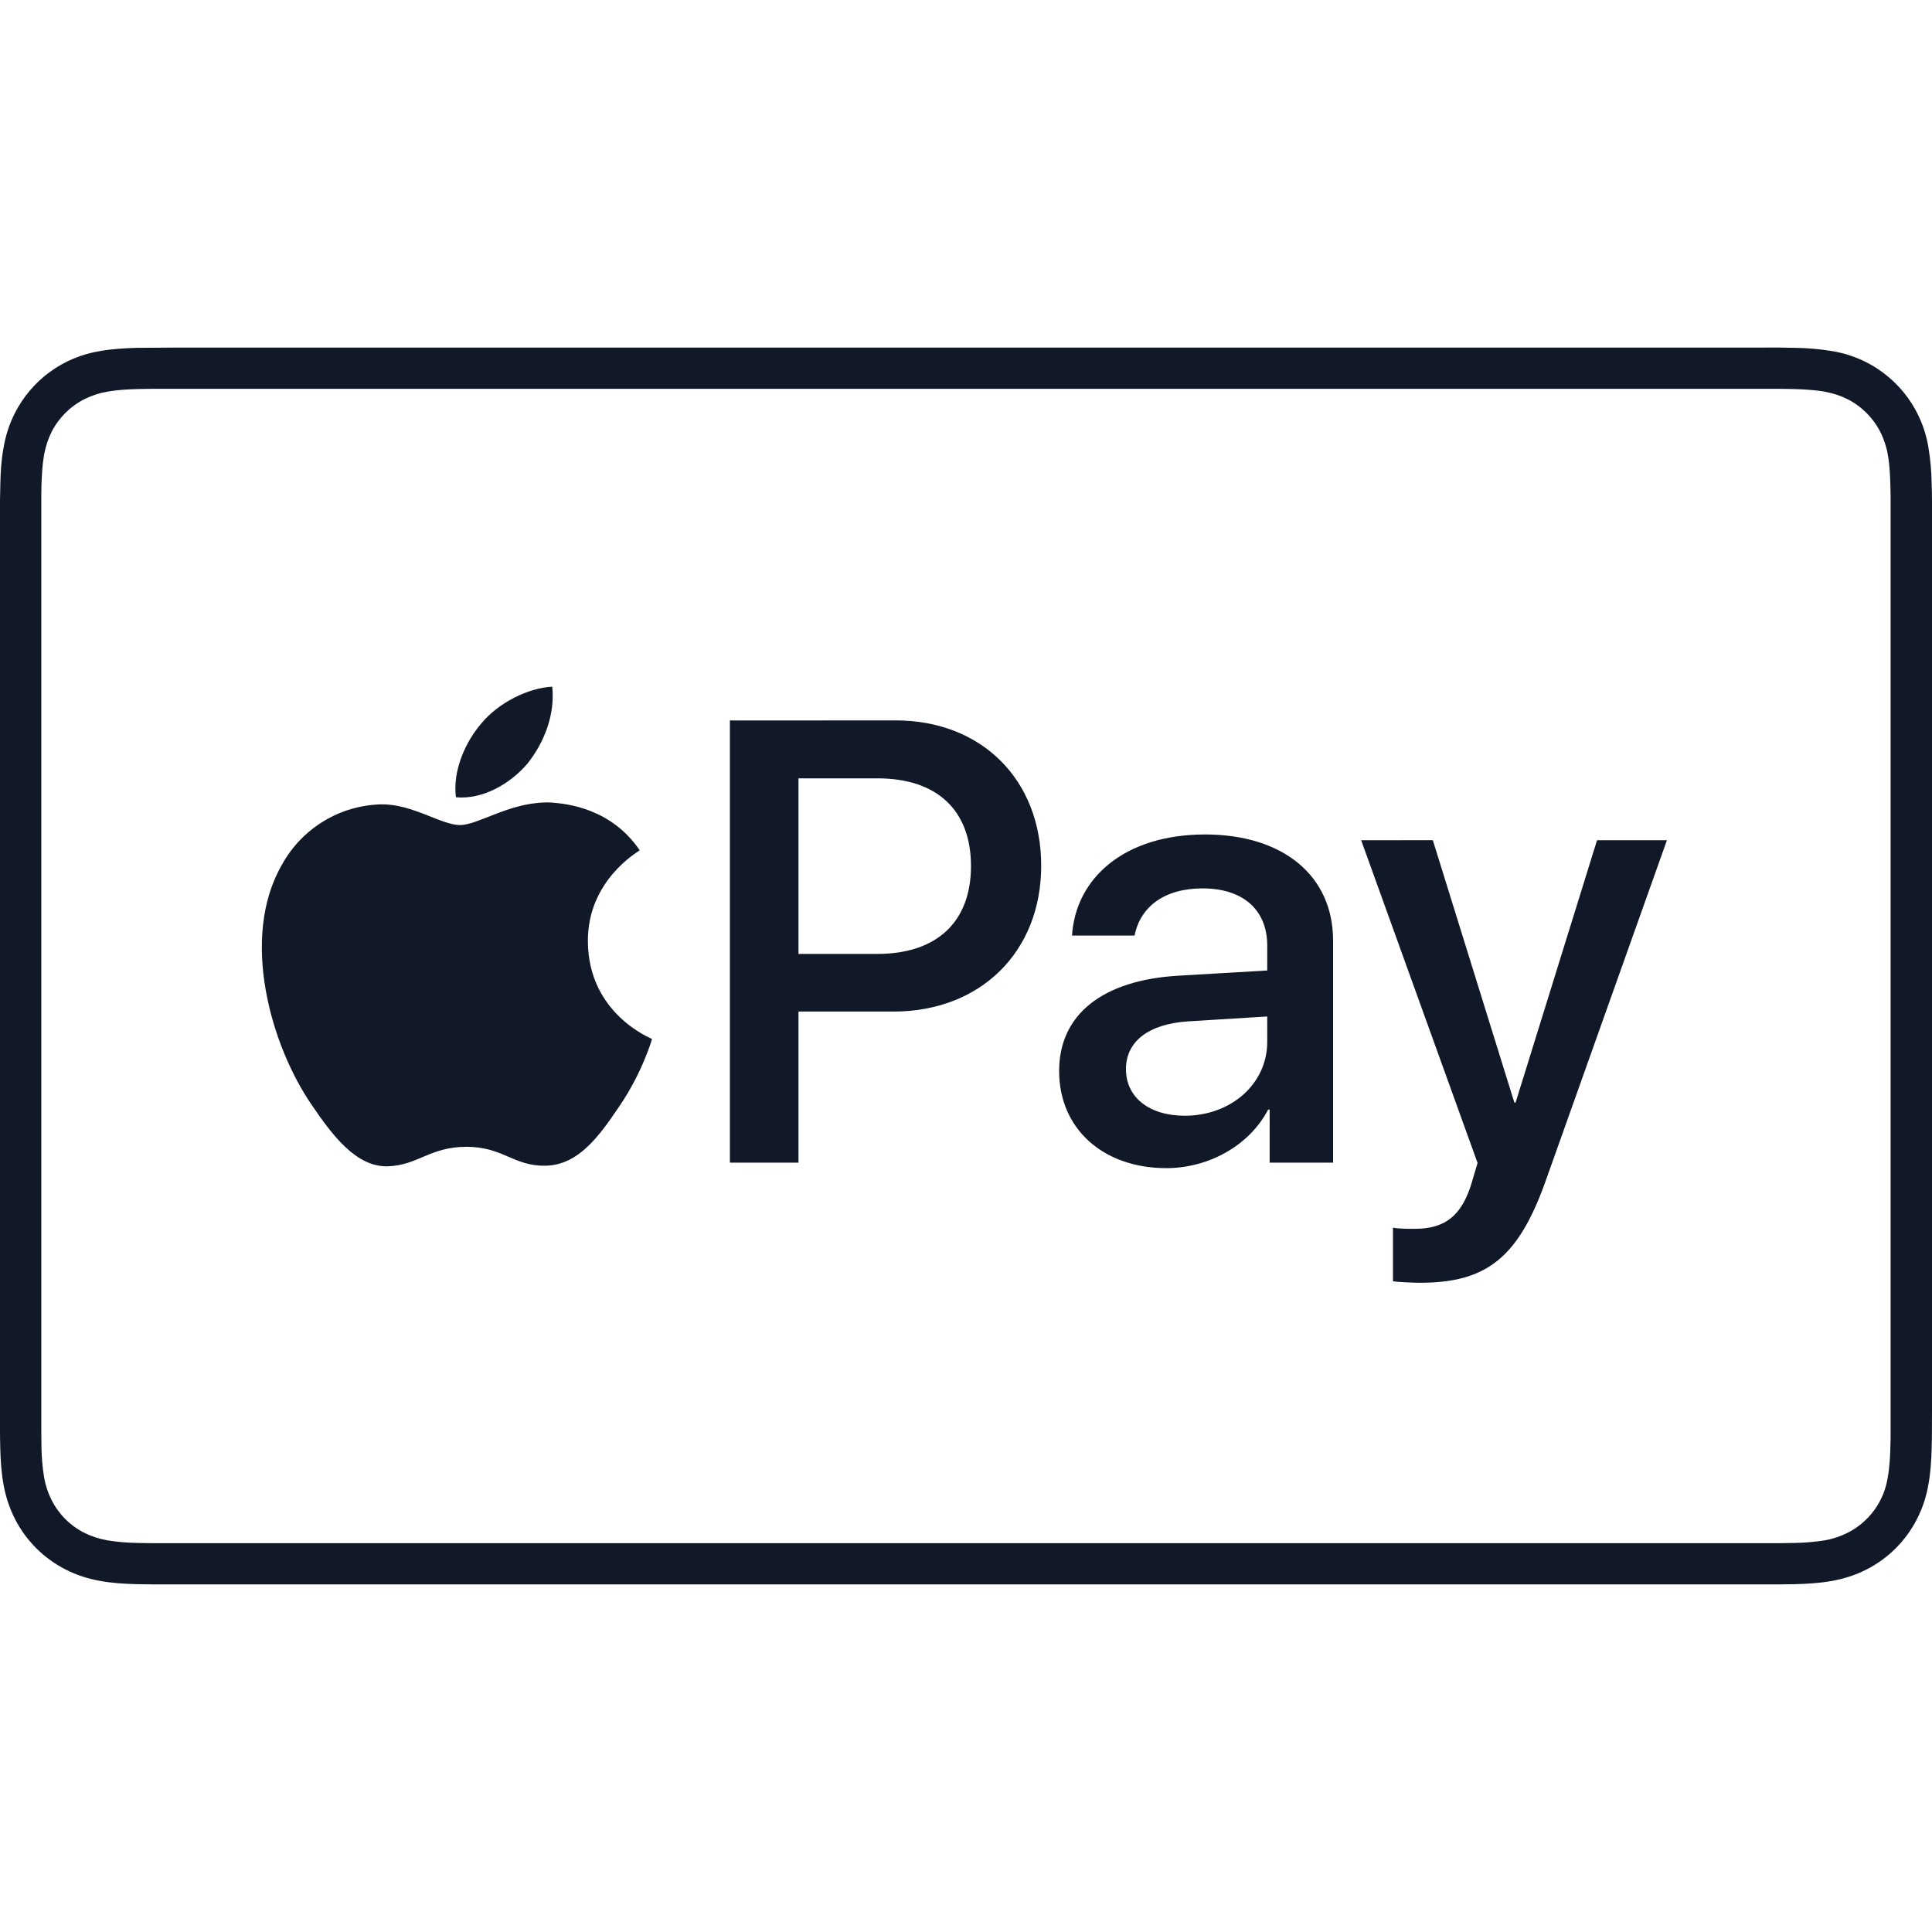
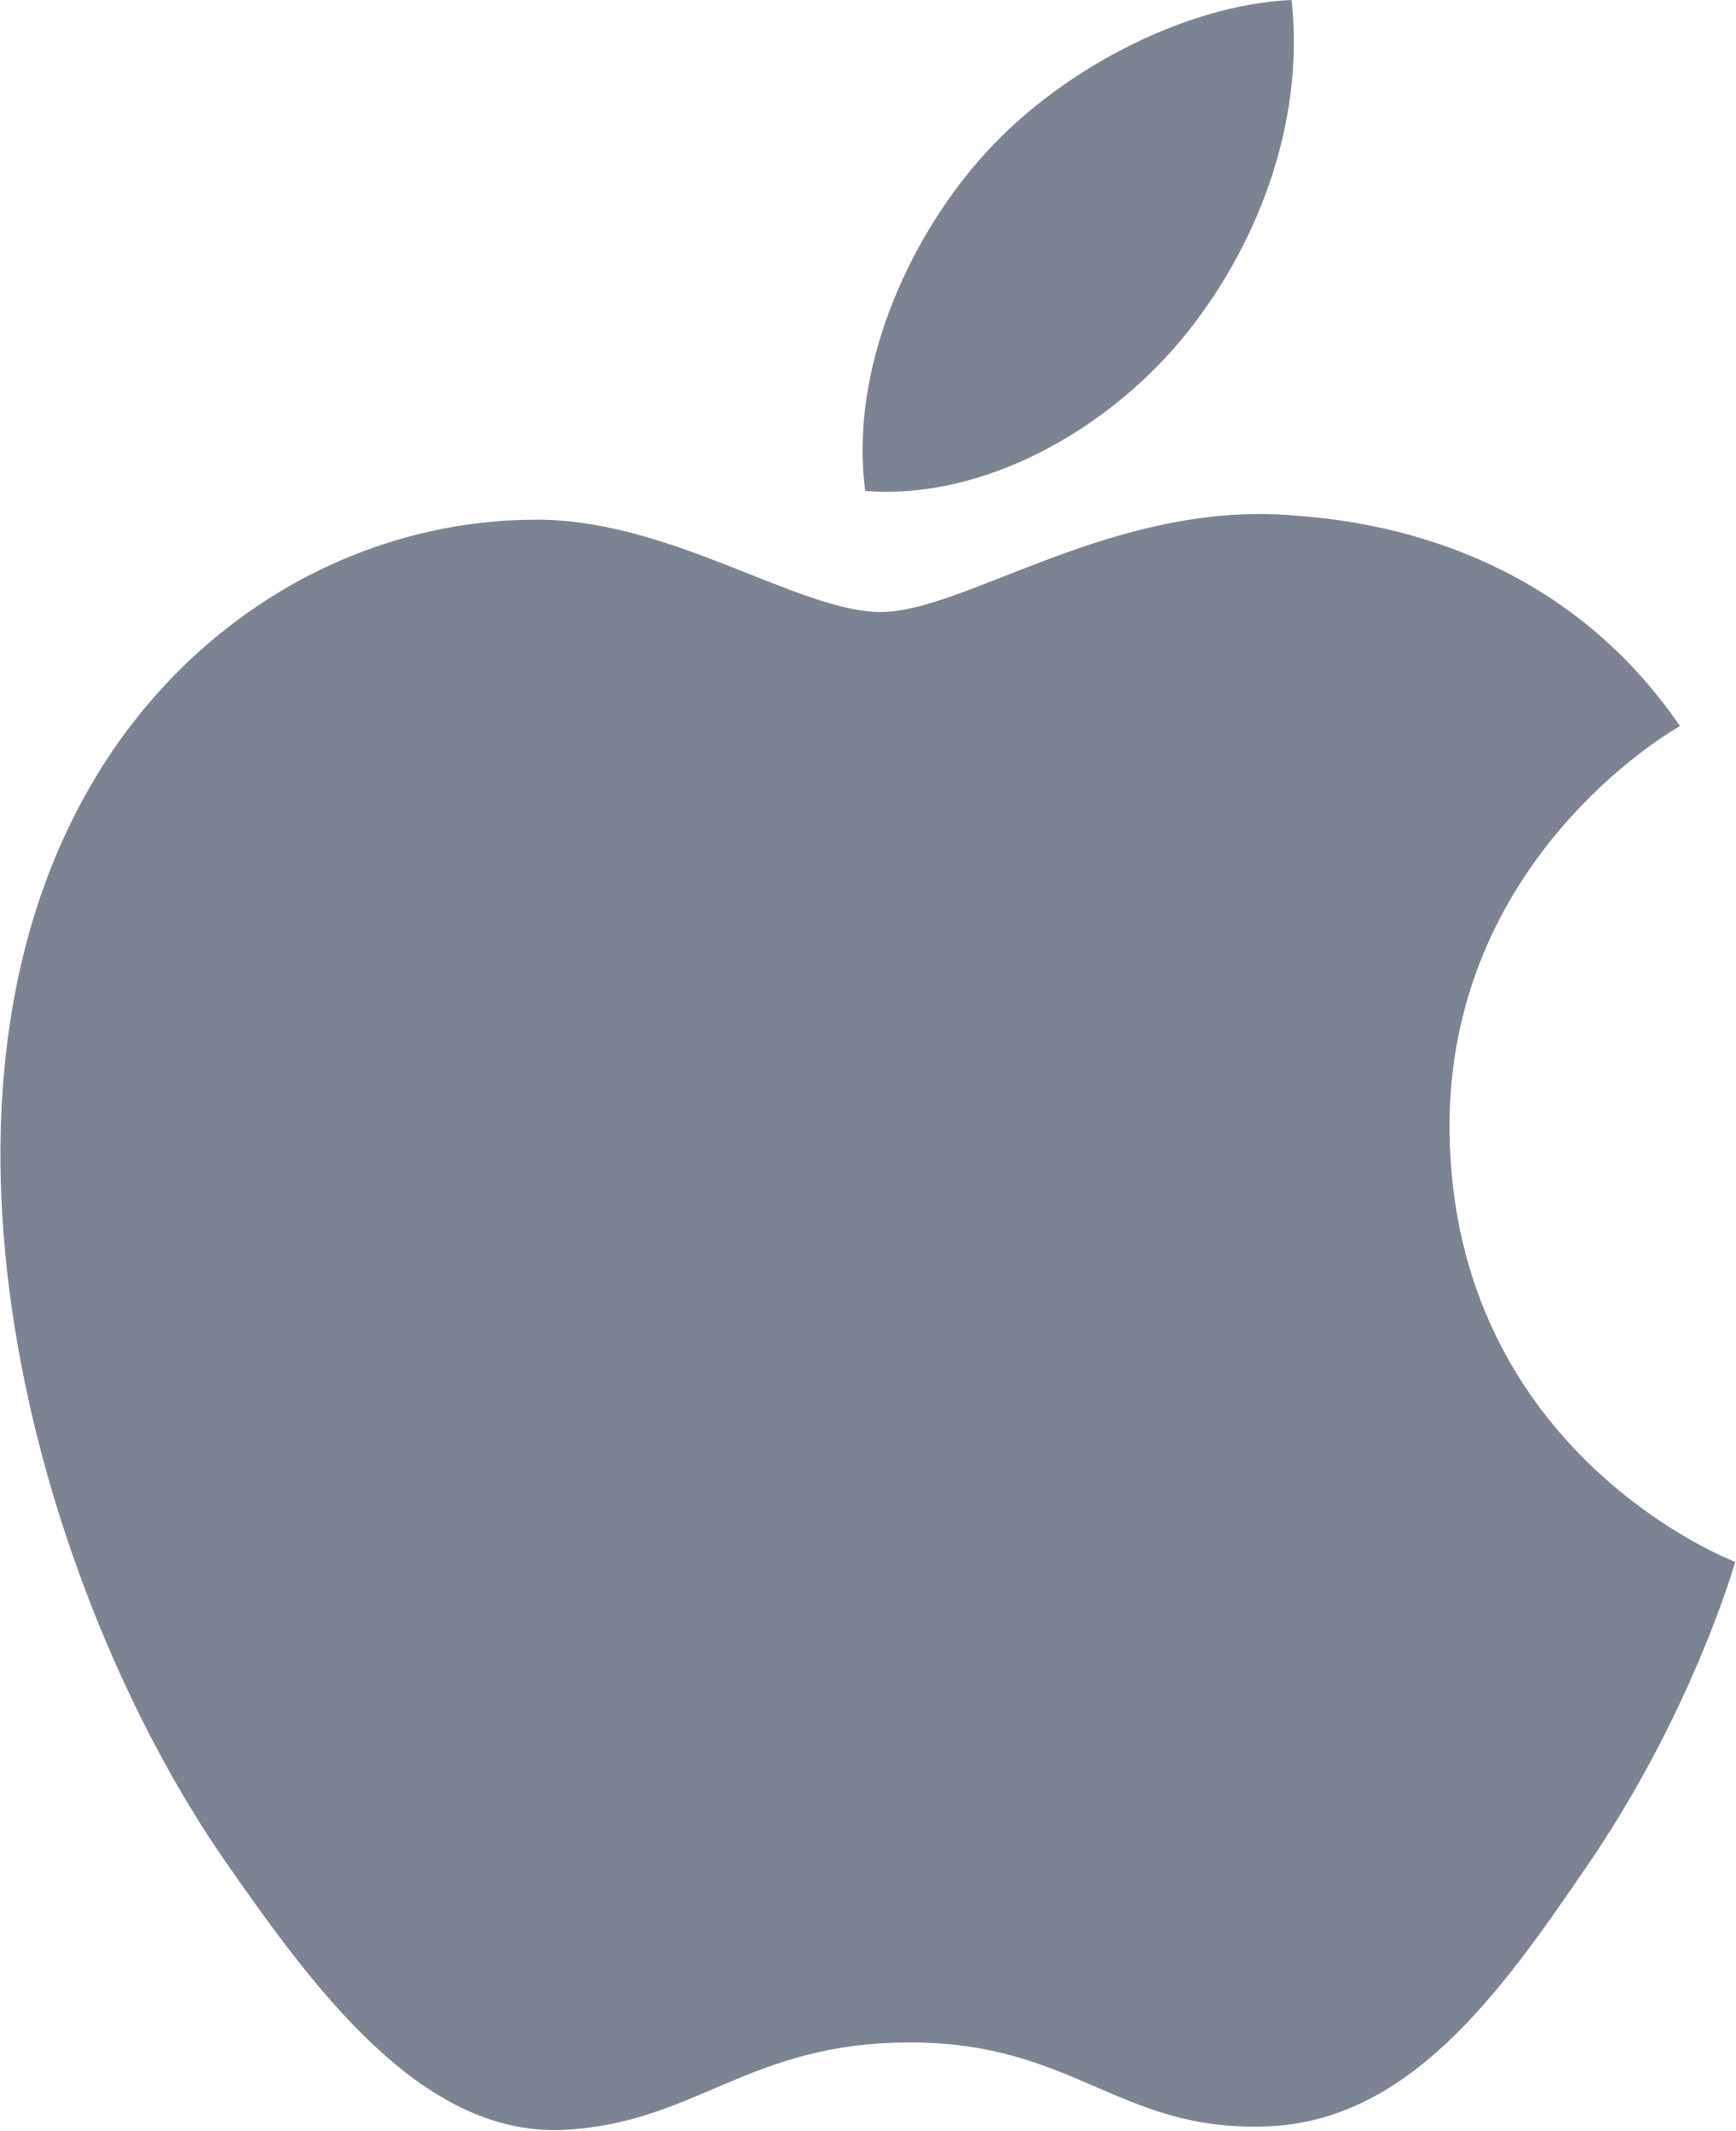
- <svg xmlns="http://www.w3.org/2000/svg" role="img" viewBox="0 0 24 24">
-   <path fill="#111827" d="M2.15 4.318a42.16 42.16 0 0 0-.454.003c-.15.005-.303.013-.452.04a1.44 1.44 0 0 0-1.06.772c-.07.138-.114.278-.14.43-.028.148-.037.3-.04.45A10.2 10.2 0 0 0 0 6.222v11.557c0 .07.002.138.003.207.004.15.013.303.04.452.027.15.072.291.142.429a1.436 1.436 0 0 0 .63.63c.138.07.278.115.43.142.148.027.3.036.45.04l.208.003h20.194l.207-.003c.15-.004.303-.013.452-.04.15-.027.291-.071.428-.141a1.432 1.432 0 0 0 .631-.631c.07-.138.115-.278.141-.43.027-.148.036-.3.04-.45.002-.07.003-.138.003-.208l.001-.246V6.221c0-.07-.002-.138-.004-.207a2.995 2.995 0 0 0-.04-.452 1.446 1.446 0 0 0-1.2-1.201 3.022 3.022 0 0 0-.452-.04 10.448 10.448 0 0 0-.453-.003zm0 .512h19.942c.066 0 .131.002.197.003.115.004.25.01.375.032.109.02.2.05.287.094a.927.927 0 0 1 .407.407.997.997 0 0 1 .094.288c.022.123.028.258.031.374.002.065.003.13.003.197v11.552c0 .065 0 .13-.003.196-.003.115-.009.25-.032.375a.927.927 0 0 1-.5.693 1.002 1.002 0 0 1-.286.094 2.598 2.598 0 0 1-.373.032l-.2.003H1.906c-.066 0-.133-.002-.196-.003a2.61 2.61 0 0 1-.375-.032c-.109-.02-.2-.05-.288-.094a.918.918 0 0 1-.406-.407 1.006 1.006 0 0 1-.094-.288 2.531 2.531 0 0 1-.032-.373 9.588 9.588 0 0 1-.002-.197V6.224c0-.065 0-.131.002-.197.004-.114.01-.248.032-.375.02-.108.05-.199.094-.287a.925.925 0 0 1 .407-.406 1.03 1.03 0 0 1 .287-.094c.125-.022.26-.029.375-.032.065-.002.131-.002.196-.003zm4.71 3.7c-.3.016-.668.199-.88.456-.191.22-.36.58-.316.918.338.03.675-.169.888-.418.205-.258.345-.603.308-.955zm2.207.42v5.493h.852v-1.877h1.18c1.078 0 1.835-.739 1.835-1.812 0-1.07-.742-1.805-1.808-1.805zm.852.719h.982c.739 0 1.161.396 1.161 1.089 0 .692-.422 1.092-1.164 1.092h-.979zm-3.154.3c-.45.01-.83.28-1.05.28-.235 0-.593-.264-.981-.257a1.446 1.446 0 0 0-1.23.747c-.527.908-.139 2.255.374 2.995.249.366.549.769.944.754.373-.014.52-.242.973-.242.454 0 .586.242.98.235.41-.007.667-.366.915-.733.286-.417.403-.82.41-.841-.007-.008-.79-.308-.797-1.209-.008-.754.615-1.113.644-1.135-.352-.52-.9-.578-1.09-.593a1.123 1.123 0 0 0-.092-.002zm8.204.397c-.99 0-1.606.533-1.652 1.256h.777c.072-.358.369-.586.845-.586.502 0 .803.266.803.711v.309l-1.097.064c-.951.054-1.488.484-1.488 1.184 0 .72.548 1.207 1.332 1.207.526 0 1.032-.281 1.264-.727h.019v.659h.788v-2.76c0-.803-.62-1.317-1.591-1.317zm1.94.072l1.446 4.009c0 .003-.073.24-.073.247-.125.41-.33.571-.711.571-.069 0-.206 0-.267-.015v.666c.06.011.267.019.335.019.83 0 1.226-.312 1.568-1.283l1.5-4.214h-.868l-1.012 3.259h-.015l-1.013-3.26zm-1.167 2.189v.316c0 .521-.45.917-1.024.917-.442 0-.731-.228-.731-.579 0-.342.278-.56.769-.593z" />
+ <svg xmlns="http://www.w3.org/2000/svg" fill="#7C8494" role="img" viewBox="2.22 0 19.56 24.01">
+   <path d="M12.152 6.896c-.948 0-2.415-1.078-3.96-1.04-2.04.027-3.91 1.183-4.961 3.014-2.117 3.675-.546 9.103 1.519 12.09 1.013 1.454 2.208 3.09 3.792 3.039 1.52-.065 2.09-.987 3.935-.987 1.831 0 2.35.987 3.96.948 1.637-.026 2.676-1.48 3.676-2.948 1.156-1.688 1.636-3.325 1.662-3.415-.039-.013-3.182-1.221-3.22-4.857-.026-3.04 2.48-4.494 2.597-4.559-1.429-2.09-3.623-2.324-4.39-2.376-2-.156-3.675 1.09-4.61 1.09zM15.53 3.83c.843-1.012 1.4-2.427 1.245-3.83-1.207.052-2.662.805-3.532 1.818-.78.896-1.454 2.338-1.273 3.714 1.338.104 2.715-.688 3.559-1.701" />
</svg>
